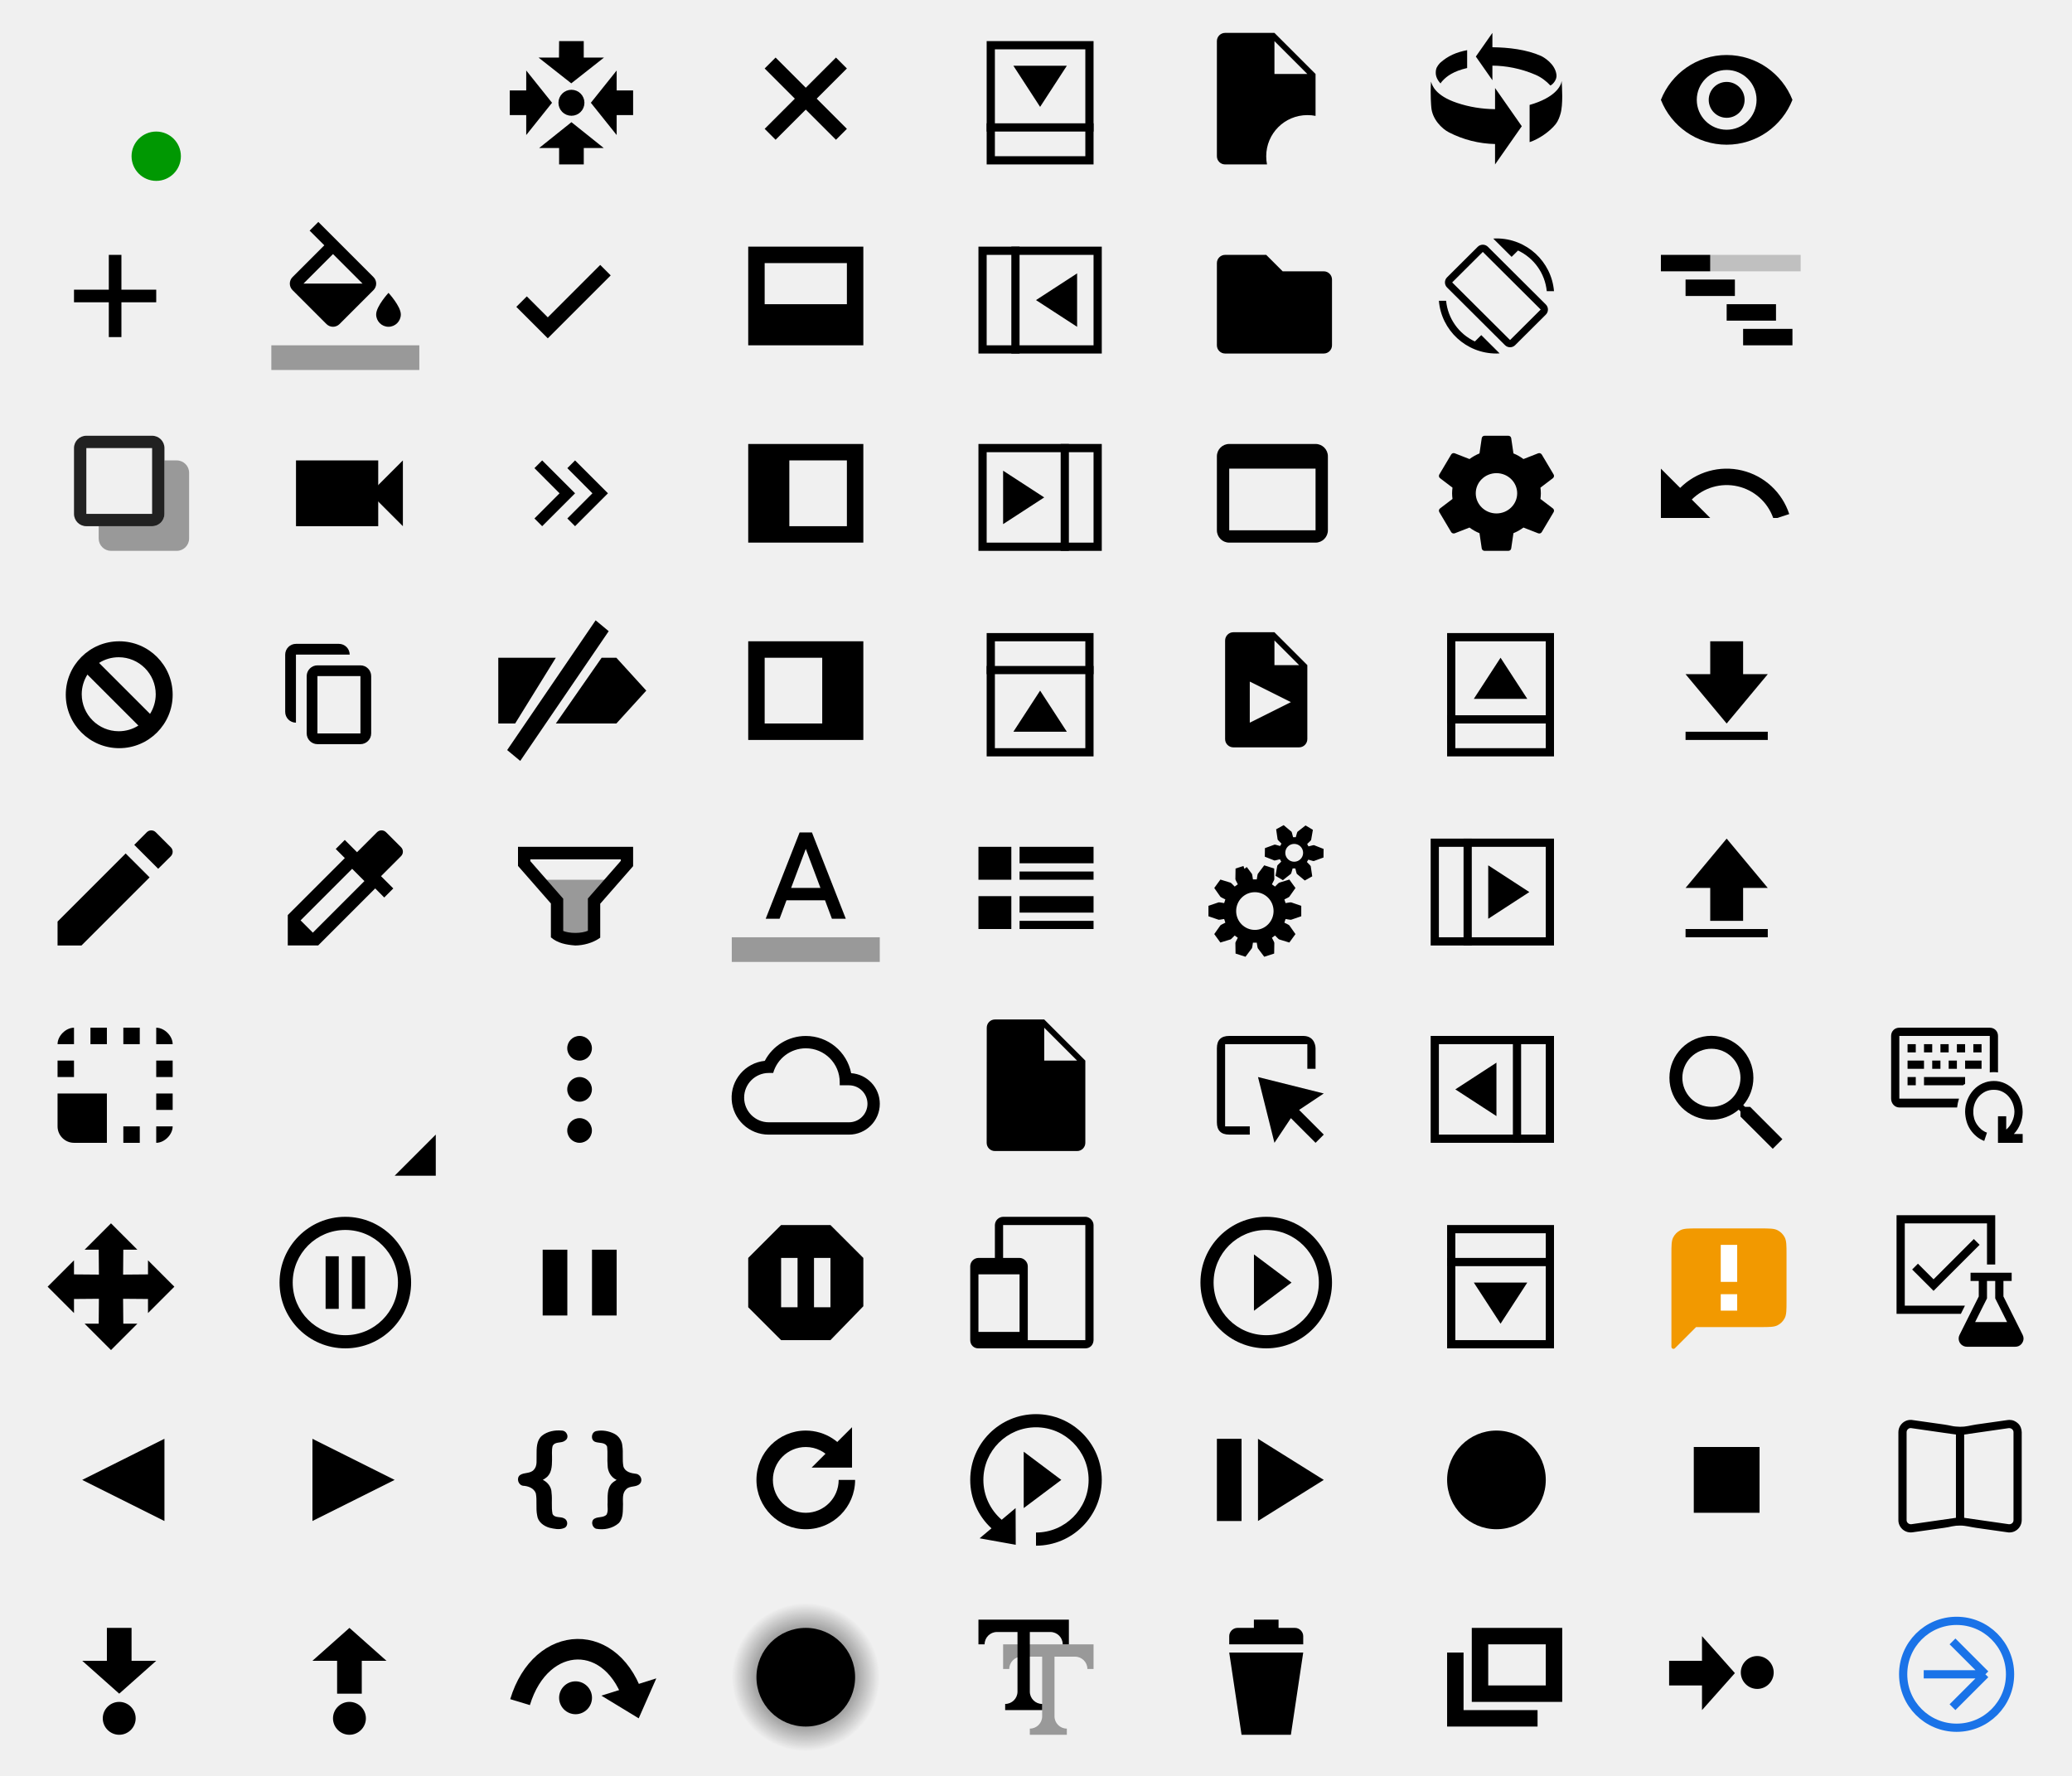
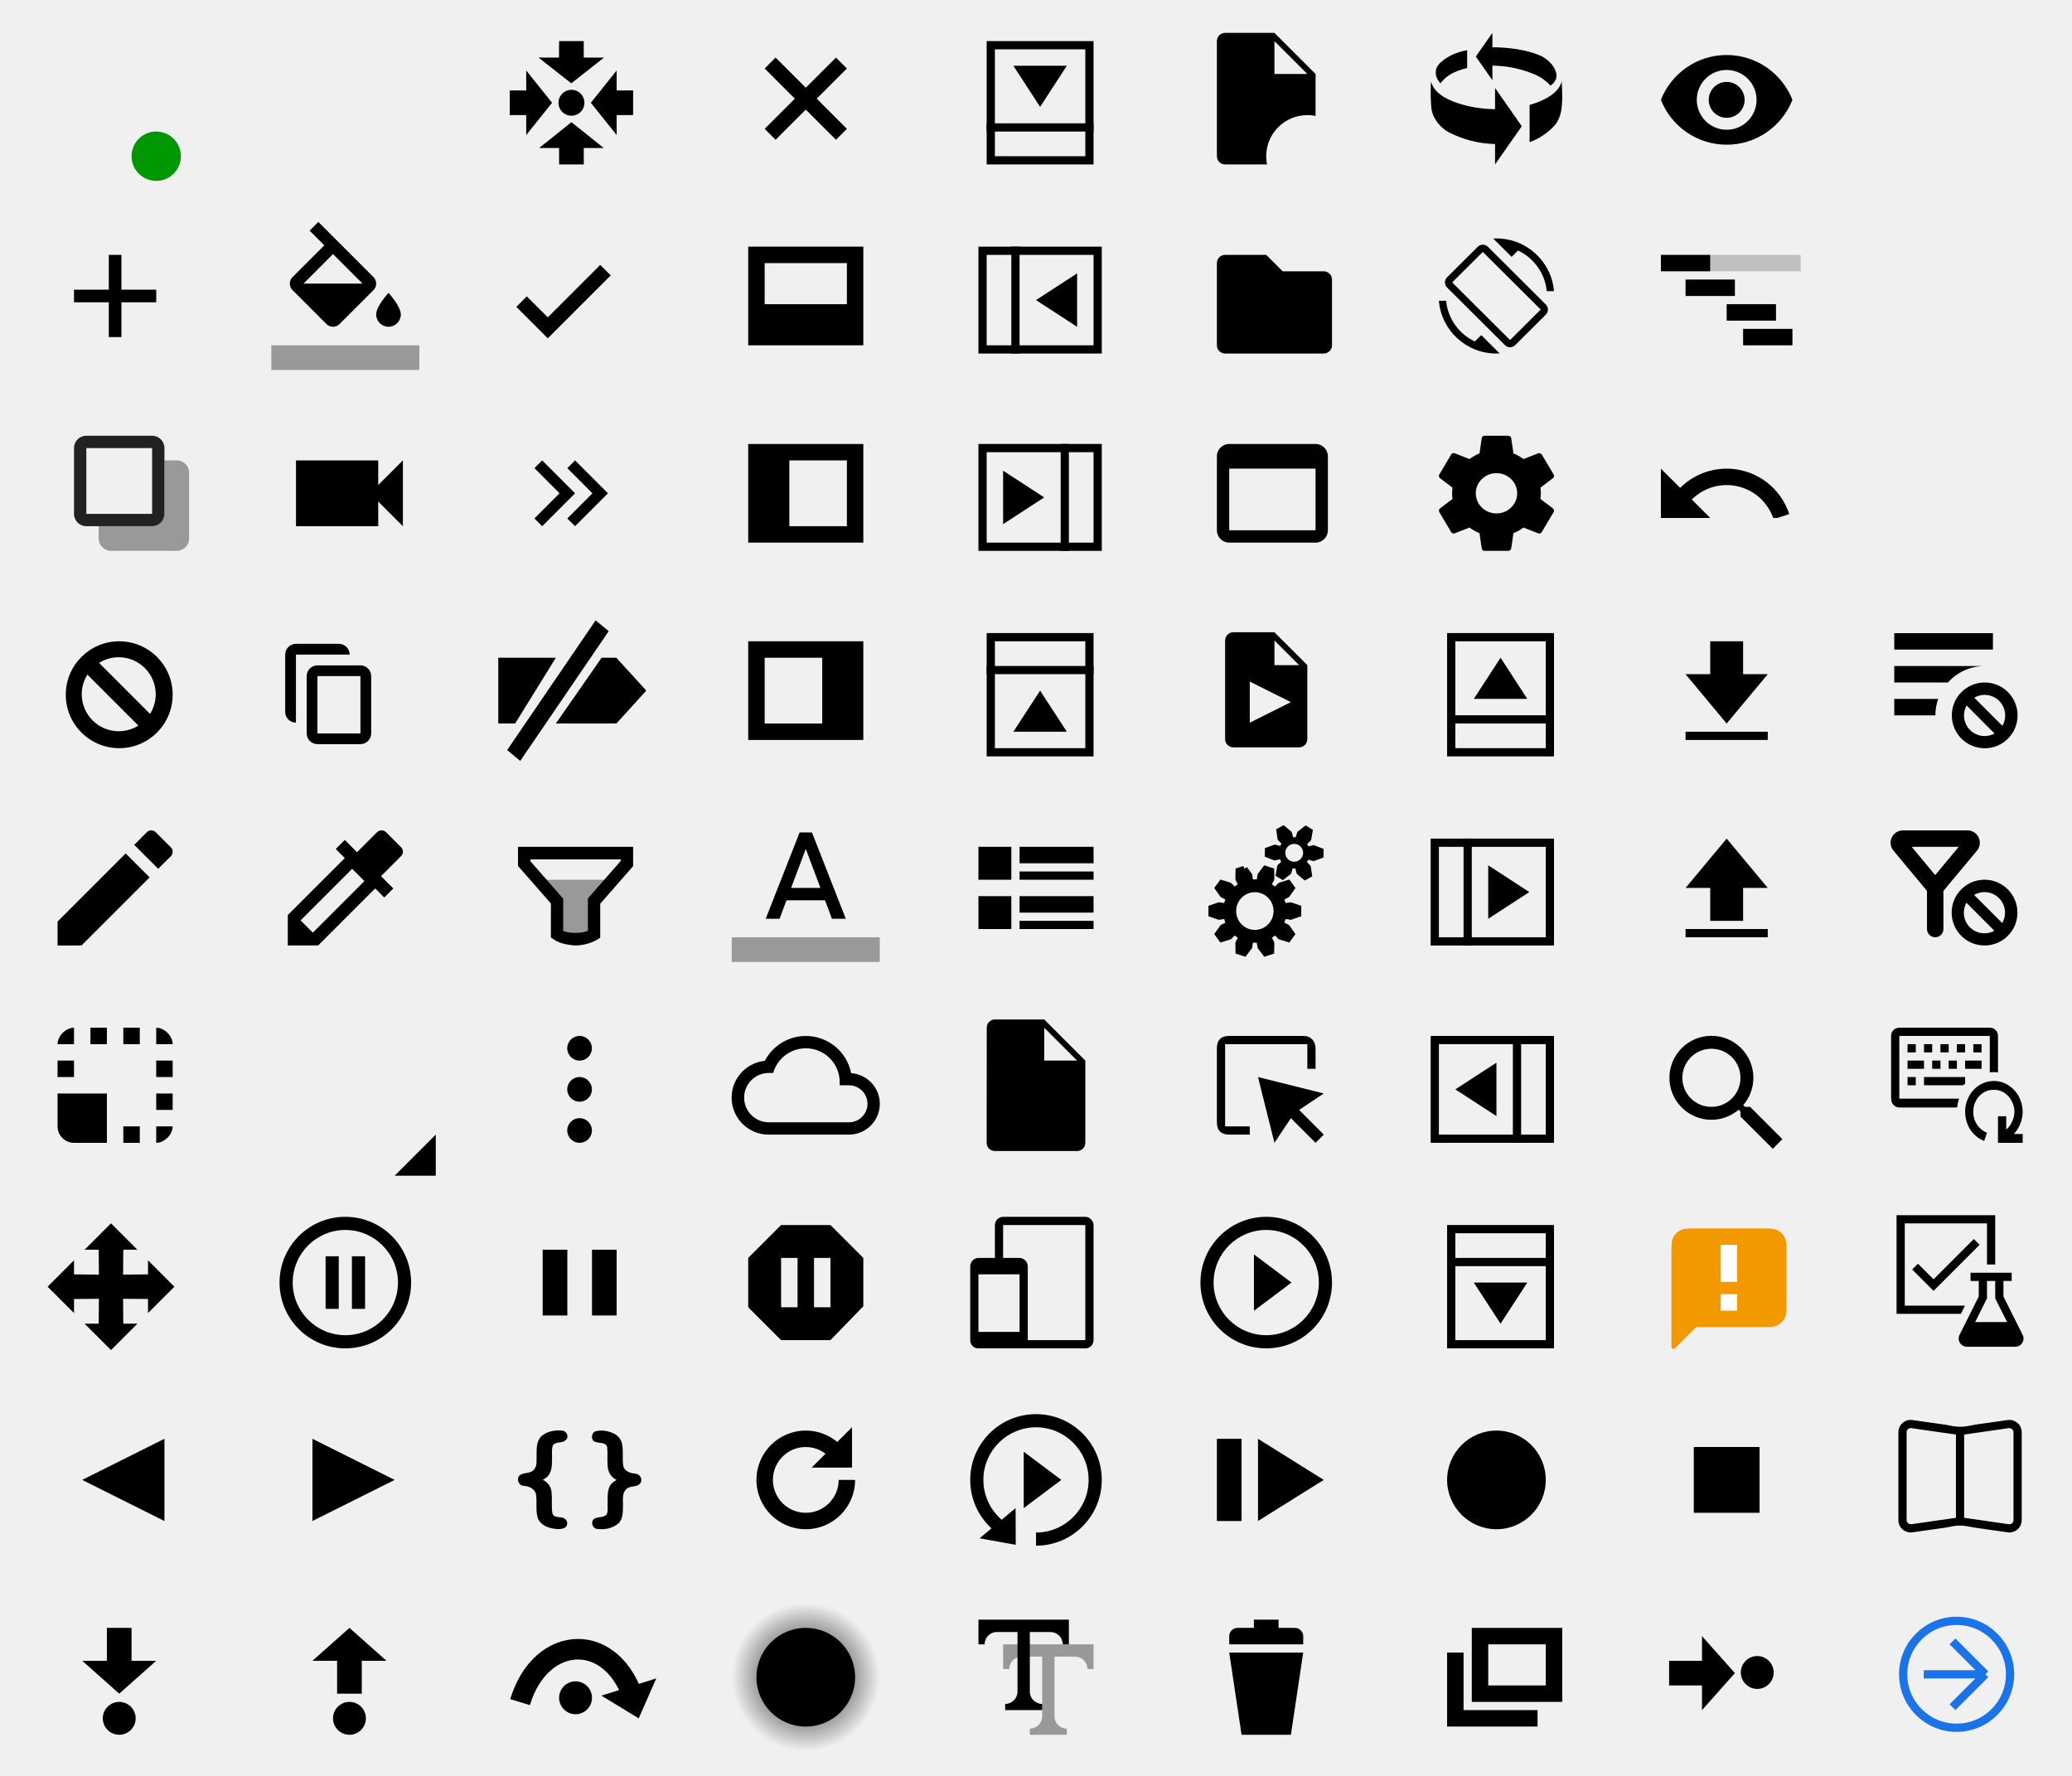
<svg xmlns="http://www.w3.org/2000/svg" xmlns:xlink="http://www.w3.org/1999/xlink" width="252" height="216">
  <defs>
    <path id="c" d="M0-48h252V0H0z" />
  </defs>
  <g transform="translate(-322 -72)">
    <circle r="3" cy="17" cx="15" transform="translate(326 74)" fill="#009802" />
    <path d="M329 77h18v18h-18z" fill="none" />
    <path d="M327.25 75.25h20v20h-20z" fill="none" />
    <path d="M325.12 73.125h20v20h-20z" fill="none" />
  </g>
  <path d="M14.767 31h-1.534v4.233H9v1.534h4.233V41h1.534v-4.233H19v-1.534h-4.233z" />
  <path d="M33 27h18v18H33z" fill="none" />
  <path d="M45.42 33.7l-6.705-6.705-1.058 1.057 1.786 1.785L35.58 33.7a1.118 1.118 0 000 1.59l4.125 4.125c.218.217.51.33.795.33.285 0 .578-.113.795-.33l4.125-4.125a1.118 1.118 0 000-1.59zm-8.512.795l3.592-3.593 3.592 3.593zm10.341 1.125s-1.5 1.627-1.5 2.625c0 .825.675 1.5 1.5 1.5s1.5-.675 1.5-1.5c0-.998-1.5-2.625-1.5-2.625z" />
  <path d="M33 42h18v3H33z" fill-opacity=".36" />
  <path d="M7 51h18v18H7z" fill="none" />
  <path d="M20 56h1.494c.832 0 1.506.672 1.506 1.506v7.987c0 .832-.672 1.507-1.506 1.507h-7.987A1.505 1.505 0 0112 65.493V64h6.494c.835 0 1.506-.675 1.506-1.507V56z" fill-opacity=".36" />
  <path d="M10.5 53c-.831 0-1.5.669-1.5 1.5v8c0 .831.669 1.5 1.5 1.5h8c.831 0 1.5-.669 1.5-1.5v-8c0-.831-.669-1.5-1.5-1.5zm0 1.5h8v8h-8z" fill="#212121" />
  <path stroke-miterlimit="4.2" d="M37 57h8v6h-8z" stroke="#000" stroke-width="2" />
  <path d="M45 60l4-4v8" />
  <g stroke="#000">
    <path d="M70.58 12.5a1.08 1.08 0 11-2.16 0 1.08 1.08 0 112.16 0z" fill-rule="evenodd" stroke-width="1" />
    <path d="M69.48 9.5l2.54-2h-1.524v-2h-2l-.016 2h-1.54zM72.5 12.5l2 2.5v-1.5h2v-2h-2V10zM69.5 15.5l-2.5 2h1.5v2h2v-2H72zM66.5 12.5l-2-2.5v1.5h-2v2h2V15z" />
  </g>
  <g fill-rule="evenodd">
    <path d="M60.308 28.525H76.54v16.232H60.308z" fill="none" />
    <path d="M64.072 36.049l-1.275 1.275 3.826 3.825 7.652-7.651L73 32.222 66.623 38.6z" />
  </g>
  <path d="M65.94 56l-.94.94L68.053 60 65 63.06l.94.94 4-4z" />
  <path d="M69.94 56l-.94.94L72.053 60 69 63.06l.94.94 4-4zM14.44 88.94c-2.48 0-4.5-2.02-4.5-4.5 0-.88.26-1.7.69-2.39l6.2 6.2c-.69.44-1.51.69-2.39.69m4.5-4.5c0 .88-.26 1.7-.69 2.39l-6.2-6.2c.69-.44 1.51-.69 2.39-.69 2.48 0 4.5 2.02 4.5 4.5M14.5 78a6.5 6.5 0 100 13 6.5 6.5 0 000-13" />
  <g fill-rule="evenodd">
    <path d="M32.071 76.568h15.688v15.688H32.07z" fill="none" />
    <path d="M42.53 79.618a1.312 1.312 0 00-1.313-1.307h-5.219c-.723 0-1.312.587-1.312 1.313v6.961c0 .725.584 1.31 1.307 1.313v-8.28zm-5.23 2.62c0-.725.59-1.312 1.313-1.312h5.218c.726 0 1.313.585 1.313 1.312V89.2c0 .725-.59 1.312-1.313 1.312h-5.218A1.312 1.312 0 0137.3 89.2zm1.307-.005h5.23v6.972h-5.23z" />
  </g>
  <path d="M103 8.33L101.67 7 98 10.67 94.33 7 93 8.33 96.67 12 93 15.67 94.33 17 98 13.33l3.67 3.67 1.33-1.33L99.33 12zM103 37H93v-5h10zm-12 5h14V30H91zM96 64h7v-8h-7zm9 2H91V54h14zM100 88h-7v-8h7zm-9 2h14V78H91zM7 112.089v2.91h2.91l8.284-8.283-2.91-2.91zm13.769-7.939a.771.771 0 000-1.1l-1.82-1.82a.771.771 0 00-1.1 0l-1.52 1.53 2.91 2.91 1.53-1.52zM48.77 103.04l-1.816-1.816a.78.78 0 00-1.1 0l-2.43 2.43-1.49-1.493-1.1 1.1 1.104 1.105L35 111.301v3.695h3.694l6.938-6.939 1.1 1.105 1.1-1.1-1.492-1.494 2.43-2.431a.768.768 0 000-1.097zm-10.721 10.4l-1.493-1.493 6.272-6.274 1.493 1.493-6.272 6.274z" />
  <path d="M66 107l2 3v4h4v-4l2-3z" opacity=".5" fill="#424242" />
  <path d="M68.5 113.23c.32.13.84.24 1.47.24.59 0 1.14-.1 1.53-.26v-3.93l4-4.57v-.19h-11v.22l4 4.57v3.93zm1.47 1.77c-1.16-.09-2.15-.29-2.97-.99v-4.12l-4-4.57V103h14v2.35l-4 4.57v4.13c-.92.67-2.1.94-3.03.95" />
  <path d="M89 99h18v18H89z" fill="none" />
  <path d="M89 114h18v3H89z" fill-opacity=".36" />
  <path d="M97.25 101.25l-4.125 10.5h1.688l.84-2.25h4.687l.84 2.25h1.688l-4.118-10.5zM96.215 108L98 103.252 99.785 108z" />
  <path d="M120.5 19.5v-14h12v14z" fill="none" stroke="#000" />
  <path d="M126.5 13l-3.25-5h6.5M120 16v-1h13v1z" />
  <path d="M119.5 30.5h14v12h-14z" fill="none" stroke="#000" />
  <path d="M126 36.5l5-3.25v6.5M123 30h1v13h-1z" />
  <path d="M133.5 54.5h-14v12h14z" fill="none" stroke="#000" />
  <path d="M127 60.5l-5-3.25v6.5M130 54h-1v13h1z" />
  <path d="M120.5 77.5v14h12v-14z" fill="none" stroke="#000" />
  <path d="M126.5 84l-3.25 5h6.5M120 81v1h13v-1zM123 107h-4v-4h4zM133 105h-9v-2h9zM133 107h-9v-1h9zM133 111h-9v-2h9zM123 113h-4v-4h4zM133 113h-9v-1h9zM21 133h-2v2h2zM21 137h-2v2c1 0 2-1 2-2zM21 129h-2v2h2zM19 125v2h2c0-1-1-2-2-2zM9 139h4v-6H7v4c0 1.1.9 2 2 2zM9 129H7v2h2zM17 125h-2v2h2zM17 137h-2v2h2zM9 125c-1 0-2 1-2 2h2zM13 125h-2v2h2zM53 143v-5l-5 5z" />
  <g fill-rule="evenodd">
    <path d="M71.989 127.5a1.5 1.5 0 11-3 0 1.5 1.5 0 113 0zM71.989 132.5a1.5 1.5 0 11-3 0 1.5 1.5 0 113 0zM71.989 137.5a1.5 1.5 0 11-3 0 1.5 1.5 0 113 0z" />
  </g>
  <path d="M88 123h18v18H88z" fill="none" />
  <path d="M103.52 130.53a5.625 5.625 0 00-5.516-4.526 5.63 5.63 0 00-4.988 3.026 4.499 4.499 0 00.487 8.974h9.75c2.07 0 3.75-1.68 3.75-3.75 0-1.98-1.54-3.585-3.483-3.724zm-.266 5.974h-9.75a3 3 0 110-6h.532a4.127 4.127 0 013.968-3 4.123 4.123 0 014.125 4.125v.375h1.125a2.252 2.252 0 012.25 2.25 2.252 2.252 0 01-2.25 2.25zM121 124c-.55 0-.99.45-.99 1l-.01 14c0 .55.44 1 1 1h10c.55 0 1-.45 1-1v-10l-5-5zm6 5v-4l4 4z" />
  <path d="M117 123h18v18h-18zM147 5h18v18h-18z" fill="none" />
  <path d="M145.25 3.25h20v20h-20z" fill="none" />
  <path d="M143.12 1.125h20v20h-20z" fill="none" />
  <path d="M149 4c-.55 0-1 .45-1 1v14c0 .55.44 1 1 1h5.094a5.022 5.022 0 01-.094-1 5 5 0 015-5c.343 0 .677.028 1 .094V9l-5-5h-6zm6 1l4 4h-4z" />
  <path d="M145 28h18v18h-18z" fill="none" />
  <path d="M156 33l-2-2h-5c-.55 0-1 .45-1 1v10c0 .55.45 1 1 1h12c.55 0 1-.45 1-1v-8c0-.55-.45-1-1-1z" />
  <path d="M160 54h-10.5a1.5 1.5 0 00-1.5 1.5v9a1.5 1.5 0 001.5 1.5H160c.825 0 1.5-.675 1.5-1.5v-9A1.5 1.5 0 00160 54zm0 10.5h-10.5V57H160z" fill="#010101" />
  <path d="M144.97 51.07h18v18h-18z" fill="none" />
  <path d="M155 76.9h-5.005c-.54 0-.995.45-.995 1.007v11.986a1 1 0 00.995 1.007h8.01c.54 0 .995-.451.995-1.007V80.9l-4-4zm3 4h-3v-3zm-6 2l5 2.5-5 2.5z" />
  <g stroke="#000">
    <path d="M151.343 105.675l-.712.23-.015.975.024.065.37.724-.882.641-.575-.577-.053-.041-.932-.287-.44.605.56.797.057.039.727.367-.338 1.039-.805-.129-.067-.003-.923.315v.75l.923.316.067-.003.805-.13.338 1.038-.727.369-.056.037-.562.798.44.605.933-.287.053-.043.575-.576.883.64-.372.727-.023.062.015.976.712.23.586-.778.018-.066.125-.805h1.092l.126.805.018.066.585.778.713-.23.014-.976-.022-.062-.372-.727.883-.64.575.576.052.043.933.287.44-.605-.562-.798-.055-.037-.726-.369.336-1.038.805.13.067.003.923-.317v-.749l-.923-.315-.067.003-.805.129-.336-1.039.726-.367.055-.039.562-.797-.44-.605-.933.288-.052.041-.575.577-.883-.641.372-.725.022-.064-.014-.975-.713-.23-.585.78-.018.064-.126.805h-1.092l-.125-.806-.02-.067-.584-.777m1.275 2.477a2.64 2.657 0 012.64 2.657 2.64 2.657 0 01-2.64 2.659 2.64 2.657 0 01-2.639-2.659 2.64 2.657 0 012.639-2.657z" stroke-width=".729" />
    <path d="M156.08 100.757l-.516.287.136.935.023.029.542.554-.428.722-.746-.214-.037-.005-.887.323-.009.589.879.35.037-.005.751-.193.411.73-.56.541-.023.028-.16.931.503.302.74-.585.015-.035.214-.747.833.012.19.752.012.035.725.607.514-.288-.138-.933-.022-.03-.54-.558.427-.717.747.212.037.007.89-.325.007-.59-.88-.348-.037.004-.752.193-.408-.731.56-.54.022-.028.162-.932-.507-.302-.742.586-.014.036-.209.745-.833-.01-.193-.753-.012-.035zm1.322 1.558a1.413 1.413 0 011.413 1.413 1.413 1.413 0 01-1.413 1.412 1.413 1.413 0 01-1.412-1.412 1.413 1.413 0 011.412-1.413z" stroke-width=".655" />
  </g>
  <g fill="none">
    <path d="M146 124h16v16h-16z" opacity=".5" />
    <path d="M152 138h-2.5c-1 0-1.5-.5-1.5-1.5v-9c0-1 .5-1.5 1.5-1.5h9c1.5 0 1.5 1.468 1.5 1.5v2.5h-1v-3h-10v10h3zm9-5l-3 2 3 3-1 1-3-3-2 3-2-8z" fill="#000" />
  </g>
  <path d="M12.5 151.5h-1l2-2 2 2h-1s-.035 4.638-.035 4.034l4.035-.034v-1l2 2-2 2v-1l-4.035-.034.035 4.035h1l-2 2-2-2h1l.034-4.035-4.034.034v1l-2-2 2-2v1l4.034.034z" stroke="#000" />
  <path d="M39.6 159.2h1.6v-6.4h-1.6zM42 148c-4.42 0-8 3.58-8 8s3.58 8 8 8 8-3.58 8-8-3.58-8-8-8zm0 14.4a6.408 6.408 0 01-6.4-6.4c0-3.528 2.872-6.4 6.4-6.4 3.528 0 6.4 2.872 6.4 6.4 0 3.528-2.872 6.4-6.4 6.4zm.8-3.2h1.6v-6.4h-1.6zM69 160h-3v-8h3zM75 160h-3v-8h3zM101 159h-2v-6h2zm-4 0h-2v-6h2zm4-10h-6l-4 4v6l4 4h6l4-4.12V153z" />
  <g font-weight="400" font-family="Sans">
    <path style="line-height:normal;text-indent:0;text-transform:none" overflow="visible" d="M121 149v5l3.343.531-.015 8.047L123 163c.006.593.44 1.011 1 1h8c.579.002.982-.427 1-1v-14c-.01-.535-.482-.997-1-1h-10a1.026 1.026 0 00-1 1zm1 0h10v14h-8l.718-.422.094-8.422L122 154v-1z" />
    <path style="line-height:normal;text-indent:0;text-transform:none" overflow="visible" d="M118 154v9c.006.593.44 1.011 1 1h5c.579.002.982-.427 1-1v-9c-.01-.535-.482-.997-1-1h-5a1.026 1.026 0 00-1 1zm1 1h5v7h-5z" />
  </g>
  <path d="M146 156c0 4.42 3.58 8 8 8s8-3.58 8-8-3.58-8-8-8-8 3.58-8 8zm8 6.4a6.408 6.408 0 01-6.4-6.4c0-3.528 2.872-6.4 6.4-6.4 3.528 0 6.4 2.872 6.4 6.4 0 3.528-2.872 6.4-6.4 6.4zm-1.493-2.971l4.571-3.429-4.571-3.429v6.857zM10 180l10-5v10M48 180l-10-5v10M66.01 179.99c.61.28 1.07.9 1.07 1.58.11.85-.05 1.72.12 2.57.27.54 1 .28 1.43.55.49.24.48 1.01-.06 1.18-.56.22-1.18.08-1.74-.05-.71-.2-1.41-.72-1.5-1.5-.18-.89.01-1.8-.16-2.68-.22-.64-.94-.9-1.57-.93-.58-.1-.83-.94-.35-1.3.51-.35 1.26-.14 1.69-.66.44-.48.29-1.18.32-1.78 0-.81-.02-1.77.65-2.34.66-.54 1.58-.71 2.41-.63.63 0 .98.87.4 1.22-.44.37-1.2.06-1.51.65-.14.56-.05 1.15-.07 1.73-.01.75-.05 1.64-.72 2.13-.12.1-.26.19-.4.26M74.98 179.99c-.67-.3-1.08-1.02-1.08-1.75-.07-.76.03-1.52-.06-2.28-.24-.58-.98-.4-1.46-.59-.59-.24-.48-1.18.14-1.31.73-.15 1.52-.01 2.18.32.56.28.95.86.99 1.48.13.83-.03 1.68.13 2.5.2.68.94.83 1.54.9.56.07.86.8.46 1.21-.44.46-1.2.2-1.65.66-.51.46-.4 1.21-.4 1.83-.03.78.06 1.69-.52 2.3-.74.65-1.8.86-2.75.68-.52-.16-.69-1.01-.15-1.25.44-.23 1.02-.08 1.41-.45.26-.45.09-.98.14-1.47.01-.76-.07-1.63.43-2.26.18-.21.42-.37.66-.51" />
  <path d="M82 168h24v24H82z" fill="none" />
  <path d="M98 174c-3.31 0-6 2.69-6 6s2.69 6 6 6 6-2.69 6-6h-2a4 4 0 11-4-4c1.276 0 2.393.601 3.125 1.531h2.344A6.004 6.004 0 0098 174z" />
  <path d="M103.091 174.88v3.092h-3.092z" stroke="#000" stroke-width="1.068" />
  <path d="M120.586 185.891a7.978 7.978 0 01-2.586-5.89c0-4.42 3.58-8 8-8s8 3.58 8 8-3.58 8-8 8v-1.6c3.528 0 6.4-2.873 6.4-6.4 0-3.529-2.872-6.4-6.4-6.4a6.408 6.408 0 00-6.4 6.4c0 1.935.865 3.673 2.228 4.848l1.692-1.42.015 4.463-4.392-.79 1.443-1.21zm3.92-2.462l4.572-3.429-4.571-3.429v6.858zM161 180l-8-5v10M151 185h-3v-10h3zM175.2 10.15c.055-.113.153-.22.231-.306.546-.608 1.39-1.198 3.006-1.57V6.101c-1.294.252-2.315.669-3.304 1.56-.333.383-.506.624-.514 1.166-.007.443.177.886.581 1.322zm6.63 3.13c-1.616-.025-3.108-.257-4.622-.765-2.694-.903-3.029-2.17-3.17-2.593-.096 1.69.028 2.957.034 3.065.092 1.5 1.292 2.674 2.158 3.115a12.806 12.806 0 005.6 1.415v2.484l3.252-4.648-3.251-4.649zm-.322-5.297c1.616.01 3.453.339 5.245 1.113.735.318 1.328.79 1.808 1.305.332-.152.807-.73.741-1.292-.161-1.388-1.626-2.191-1.88-2.305-1.77-.79-3.975-1.035-5.914-1.058V4l-2.014 2.879 2.014 2.878V7.983zm8.423 1.866c-.082.648-.827 2.035-3.898 2.914v4.525c1.132-.368 2.465-1.296 3.18-2.2.29-.367.468-.874.576-1.241.333-1.123.187-3.314.142-3.998zM184.624 30.47a6.127 6.127 0 013.497 4.947H189C188.7 31.823 185.684 29 182 29l-.387.018 2.232 2.222.779-.77zm-3.661-.45a.876.876 0 00-1.242 0l-3.725 3.71a.867.867 0 000 1.238l7.04 7.011a.876.876 0 001.242 0l3.726-3.71a.867.867 0 000-1.236zm2.694 11.34l-7.04-7.01 3.725-3.71 7.041 7.01zm-4.282.17a6.119 6.119 0 01-3.497-4.947H175c.298 3.594 3.315 6.417 7 6.417l.386-.018-2.231-2.222-.78.77z" />
  <path d="M171.96 50.013h20v20h-20z" fill="none" />
  <path d="M175 53h18v18h-18z" fill="none" />
  <path d="M173.25 51.25h20v20h-20z" fill="none" />
  <path d="M171.12 49.125h20v20h-20z" fill="none" />
  <path d="M166 48h24v24h-24z" fill="none" />
  <path d="M187.35 60.686c.029-.224.05-.448.05-.686 0-.238-.021-.462-.05-.686l1.518-1.155a.347.347 0 00.087-.448l-1.44-2.422a.367.367 0 00-.439-.154l-1.791.7a5.295 5.295 0 00-1.217-.686l-.273-1.855a.348.348 0 00-.353-.294h-2.878a.348.348 0 00-.353.294l-.273 1.855a5.568 5.568 0 00-1.216.686l-1.792-.7a.356.356 0 00-.44.154l-1.439 2.422a.339.339 0 00.087.448l1.518 1.155c-.029.224-.05.455-.05.686 0 .231.021.462.05.686l-1.518 1.155a.347.347 0 00-.087.448l1.44 2.422c.086.154.28.21.439.154l1.792-.7c.374.28.777.511 1.216.686l.273 1.855a.348.348 0 00.353.294h2.878c.18 0 .331-.126.353-.294l.273-1.855a5.568 5.568 0 001.217-.686l1.792.7c.165.063.352 0 .438-.154l1.44-2.422a.347.347 0 00-.087-.448l-1.518-1.155zm-5.347 1.764c-1.389 0-2.519-1.099-2.519-2.45 0-1.351 1.13-2.45 2.52-2.45 1.388 0 2.518 1.099 2.518 2.45 0 1.351-1.13 2.45-2.519 2.45z" />
  <path d="M176.5 91.5v-14h12v14z" fill="none" stroke="#000" />
  <path d="M182.5 80l-3.25 5h6.5M176 88v-1h13v1z" />
-   <g>
-     <path d="M174.5 102.5h14v12h-14z" fill="none" stroke="#000" />
-     <path d="M186 108.5l-5-3.25v6.5M178 102h1v13h-1z" />
-   </g>
+   <path d="M174.5 102.5h14v12h-14z" fill="none" stroke="#000" />
+   <path d="M186 108.5l-5-3.25v6.5M178 102h1v13h-1z" />
  <g>
    <path d="M188.5 126.5h-14v12h14z" fill="none" stroke="#000" />
    <path d="M177 132.5l5-3.25v6.5M185 126h-1v13h1z" />
  </g>
  <g>
    <path d="M176.5 149.5v14h12v-14z" fill="none" stroke="#000" />
    <path d="M182.5 161l-3.25-5h6.5M176 153v1h13v-1z" />
  </g>
  <g>
    <path d="M176 180c0 3.31 2.69 6 6 6s6-2.69 6-6-2.69-6-6-6-6 2.69-6 6" />
  </g>
  <g>
    <path d="M12.5 209c0 1.1.9 2 2 2s2-.9 2-2-.9-2-2-2-2 .9-2 2M13 198v4h-3l4.5 4 4.5-4h-3v-4z" />
  </g>
  <g>
    <path d="M40.5 209c0 1.1.9 2 2 2s2-.9 2-2-.9-2-2-2-2 .9-2 2M42.5 198l-4.5 4h3v4h3v-4h3z" />
  </g>
  <g>
    <path d="M68 206.5c0 1.1.9 2 2 2s2-.9 2-2-.9-2-2-2-2 .9-2 2" />
    <path d="M63.25 207.03c2.55-8.43 11.4-8.73 13.94 0" fill="none" stroke="#000" stroke-width="2.5" />
    <path d="M77.68 209l-4.54-2.76 6.68-2.1" />
  </g>
  <g transform="translate(82 192)">
    <path d="M295 36a9 9 0 1018.001-.001A9 9 0 00295 36" transform="translate(-288 -24)" fill="url(#a)" />
    <path d="M10 12c0 3.31 2.69 6 6 6s6-2.69 6-6-2.69-6-6-6-6 2.69-6 6" />
    <defs>
      <radialGradient gradientUnits="userSpaceOnUse" gradientTransform="matrix(18 0 0 -18 680 341)" r="1" cy="0" cx="0" id="b">
        <stop offset="0" />
        <stop offset="1" stop-opacity="0" />
      </radialGradient>
      <radialGradient xlink:href="#b" gradientUnits="userSpaceOnUse" gradientTransform="matrix(9 0 0 9 304 36)" r="1" cy="0" cx="0" id="a" />
    </defs>
  </g>
  <g>
    <path d="M117 195h18v18h-18z" fill="none" />
    <path d="M132.25 203h.75v-3h-11v3h.75a1.5 1.5 0 011.5-1.5h2.5v7.25a1.5 1.5 0 01-1.5 1.5v.75h4.5v-.75a1.5 1.5 0 01-1.5-1.5v-7.25h2.5a1.5 1.5 0 011.5 1.5z" fill-opacity=".36" />
    <path d="M129.25 200h.75v-3h-11v3h.75a1.5 1.5 0 011.5-1.5h2.5v7.25a1.5 1.5 0 01-1.5 1.5v.75h4.5v-.75a1.5 1.5 0 01-1.5-1.5v-7.25h2.5a1.5 1.5 0 011.5 1.5z" />
  </g>
  <g>
    <path d="M149.5 201h9l-1.5 10h-6M157.5 198h-2v-1h-3v1h-2c-.55 0-1 .48-1 1v1h9v-1c0-.52-.45-1-1-1" />
  </g>
  <g>
    <path d="M178 201h-2v9h11v-2h-9z" />
    <path d="M181 200h7v5h-7zm-2-2v9h11v-9z" />
  </g>
  <g>
    <path d="M210 6.69c-3.636 0-6.742 2.263-8 5.455 1.258 3.193 4.364 5.455 8 5.455s6.742-2.262 8-5.455c-1.258-3.192-4.364-5.454-8-5.454zm0 9.092a3.638 3.638 0 01-3.636-3.637A3.638 3.638 0 01210 8.51a3.638 3.638 0 013.636 3.636A3.638 3.638 0 01210 15.782zm0-5.818a2.179 2.179 0 00-2.182 2.181c0 1.208.975 2.182 2.182 2.182a2.179 2.179 0 002.182-2.182A2.179 2.179 0 00210 9.964z" />
  </g>
  <g>
    <path d="M219 33h-11v-2h11z" opacity=".2" />
    <path d="M208 33h-6v-2h6zM211 36h-6v-2h6zM216 39h-6v-2h6zM218 42h-6v-2h6z" />
  </g>
  <text y="231.559" x="12.356" style="line-height:0%" font-weight="400" font-family="sans-serif" letter-spacing="0" word-spacing="0" fill="#b3b3b3">
    <tspan style="line-height:1.25" y="231.559" x="12.356" font-size="12">a</tspan>
  </text>
  <text y="231.559" x="40.356" style="line-height:0%" font-weight="400" font-family="sans-serif" letter-spacing="0" word-spacing="0" fill="#b3b3b3">
    <tspan style="line-height:1.25" y="231.559" x="40.356" font-size="12">b</tspan>
  </text>
  <text y="231.559" x="68.356" style="line-height:0%" font-weight="400" font-family="sans-serif" letter-spacing="0" word-spacing="0" fill="#b3b3b3">
    <tspan style="line-height:1.25" y="231.559" x="68.356" font-size="12">c</tspan>
  </text>
  <text y="231.559" x="96.356" style="line-height:0%" font-weight="400" font-family="sans-serif" letter-spacing="0" word-spacing="0" fill="#b3b3b3">
    <tspan style="line-height:1.25" y="231.559" x="96.356" font-size="12">d</tspan>
  </text>
  <text y="231.559" x="124.356" style="line-height:0%" font-weight="400" font-family="sans-serif" letter-spacing="0" word-spacing="0" fill="#b3b3b3">
    <tspan style="line-height:1.25" y="231.559" x="124.356" font-size="12">e</tspan>
  </text>
  <text y="231.559" x="152.356" style="line-height:0%" font-weight="400" font-family="sans-serif" letter-spacing="0" word-spacing="0" fill="#b3b3b3">
    <tspan style="line-height:1.25" y="231.559" x="152.356" font-size="12">f</tspan>
  </text>
  <text y="231.559" x="180.356" style="line-height:0%" font-weight="400" font-family="sans-serif" letter-spacing="0" word-spacing="0" fill="#b3b3b3">
    <tspan style="line-height:1.25" y="231.559" x="180.356" font-size="12">g</tspan>
  </text>
  <text y="231.559" x="208.356" style="line-height:0%" font-weight="400" font-family="sans-serif" letter-spacing="0" word-spacing="0" fill="#b3b3b3">
    <tspan style="line-height:1.25" y="231.559" x="208.356" font-size="12">h</tspan>
  </text>
  <text y="207.559" x="-15.644" style="line-height:0%" font-weight="400" font-family="sans-serif" letter-spacing="0" word-spacing="0" fill="#b3b3b3">
    <tspan style="line-height:1.25" y="207.559" x="-15.644" font-size="12">1</tspan>
  </text>
  <text y="183.559" x="-15.644" style="line-height:0%" font-weight="400" font-family="sans-serif" letter-spacing="0" word-spacing="0" fill="#b3b3b3">
    <tspan style="line-height:1.25" y="183.559" x="-15.644" font-size="12">2</tspan>
  </text>
  <text y="159.559" x="-15.644" style="line-height:0%" font-weight="400" font-family="sans-serif" letter-spacing="0" word-spacing="0" fill="#b3b3b3">
    <tspan style="line-height:1.25" y="159.559" x="-15.644" font-size="12">3</tspan>
  </text>
  <text y="135.559" x="-15.644" style="line-height:0%" font-weight="400" font-family="sans-serif" letter-spacing="0" word-spacing="0" fill="#b3b3b3">
    <tspan style="line-height:1.25" y="135.559" x="-15.644" font-size="12">4</tspan>
  </text>
  <text y="111.559" x="-15.644" style="line-height:0%" font-weight="400" font-family="sans-serif" letter-spacing="0" word-spacing="0" fill="#b3b3b3">
    <tspan style="line-height:1.25" y="111.559" x="-15.644" font-size="12">5</tspan>
  </text>
  <text y="87.559" x="-15.644" style="line-height:0%" font-weight="400" font-family="sans-serif" letter-spacing="0" word-spacing="0" fill="#b3b3b3">
    <tspan style="line-height:1.25" y="87.559" x="-15.644" font-size="12">6</tspan>
  </text>
  <text y="63.559" x="-15.644" style="line-height:0%" font-weight="400" font-family="sans-serif" letter-spacing="0" word-spacing="0" fill="#b3b3b3">
    <tspan style="line-height:1.25" y="63.559" x="-15.644" font-size="12">7</tspan>
  </text>
  <text y="39.559" x="-15.644" style="line-height:0%" font-weight="400" font-family="sans-serif" letter-spacing="0" word-spacing="0" fill="#b3b3b3">
    <tspan style="line-height:1.25" y="39.559" x="-15.644" font-size="12">8</tspan>
  </text>
  <text y="15.559" x="-15.644" style="line-height:0%" font-weight="400" font-family="sans-serif" letter-spacing="0" word-spacing="0" fill="#b3b3b3">
    <tspan style="line-height:1.25" y="15.559" x="-15.644" font-size="12">9</tspan>
  </text>
  <g fill="none">
    <path fill="none" d="M200 50h20v20h-20z" />
    <path d="M204.343 59.343a8.004 8.004 0 0113.267 3.184l-1.455.473h-.496a6.002 6.002 0 00-9.902-2.243L208 63h-6v-6z" fill="#000" />
  </g>
  <path d="M215 82h-3v-4h-4v4h-3l5 6zm-10 7v1h10v-1z" />
  <path d="M196 72h24v24h-24z" fill="none" />
  <path d="M210 102l-5 6h3v4h4v-4h3zm-5 11v1h10v-1zM206 176h8v8h-8z" />
  <g>
    <path d="M212.857 134.628h-.62l-.22-.212a5.083 5.083 0 001.233-3.322 5.106 5.106 0 10-5.106 5.105 5.083 5.083 0 003.323-1.233l.212.22v.62l3.927 3.92 1.17-1.17zm-4.713 0a3.53 3.53 0 01-3.534-3.534 3.53 3.53 0 013.534-3.535 3.53 3.53 0 013.535 3.535 3.53 3.53 0 01-3.535 3.534z" />
    <path d="M200.682 123.632h18.852v18.851h-18.852z" fill="none" />
  </g>
  <path d="M211.72 203.423c0 1.1.9 2 2 2s2-.9 2-2-.9-2-2-2-2 .9-2 2" />
  <g>
    <path d="M211 203.5l-4-4.5v3h-4v3h4v3z" />
  </g>
  <g fill="none">
    <path d="M203.498 150.505c-.218.428-.218.988-.218 2.108v5.6a104.578 104.578 0 000 .45v5.146c0 .223.269.335.426.177l2.574-2.573h7.8c1.12 0 1.68 0 2.108-.218a2 2 0 00.874-.874c.218-.428.218-.988.218-2.108v-5.6c0-1.12 0-1.68-.218-2.108a2 2 0 00-.874-.874c-.428-.218-.988-.218-2.108-.218h-7.6c-1.12 0-1.68 0-2.108.218a2 2 0 00-.874.874z" clip-rule="evenodd" fill="#f29900" fill-rule="evenodd" />
    <path d="M211.28 151.413h-2v4.5h2zm0 6h-2v2h2z" clip-rule="evenodd" fill="#fff" fill-rule="evenodd" />
    <path d="M9 5v-.5h-.5V5zm2 0h.5v-.5H11zM9 9.5h-.5v.5H9zm2 0v.5h.5v-.5zM9 11v-.5h-.5v.5zm2 0h.5v-.5H11zm-2 2h-.5v.5H9zm2 0v.5h.5V13zM9 5.5h2v-1H9zm.5 4V5h-1v4.5zM11 9H9v1h2zm-.5-4v4.5h1V5zM9 11.5h2v-1H9zm.5 1.5v-2h-1v2zm1.5-.5H9v1h2zm-.5-1.5v2h1v-2z" mask="url(#path-4-outside-2)" transform="translate(200.28 146.413)" />
  </g>
  <g transform="translate(229.966 195.644)" fill="none" stroke="#1a73e8">
    <circle cx="8" cy="8" r="6.5" />
    <path d="M4 8h7.5m0 0l-4-4m4 4l-4 4" />
  </g>
  <text y="231.559" x="234.898" style="line-height:0%" font-weight="400" font-family="sans-serif" letter-spacing="0" word-spacing="0" fill="#b3b3b3">
    <tspan style="line-height:1.25" y="231.559" x="234.898" font-size="12">i</tspan>
  </text>
  <text y="15.559" x="-15.644" style="line-height:0%" font-weight="400" font-family="sans-serif" letter-spacing="0" word-spacing="0" fill="#b3b3b3">
    <tspan style="line-height:1.25" y="15.559" x="-15.644" font-size="12">9</tspan>
  </text>
  <path d="M245.885 174.203v10.688a1.504 1.504 0 01-.914 1.383 1.472 1.472 0 01-.586.117h-.102a.46.46 0 01-.11-.016l-3.86-.547a7.801 7.801 0 01-.506-.086 13.884 13.884 0 00-.906-.156 3.795 3.795 0 00-.516-.031 4.56 4.56 0 00-.97.093 64.34 64.34 0 01-.444.094 7.52 7.52 0 01-.516.086l-3.86.547a.722.722 0 01-.1.008.88.88 0 00-.11.008 1.505 1.505 0 01-1.383-.914 1.472 1.472 0 01-.117-.586v-10.688a1.505 1.505 0 01.906-1.383 1.44 1.44 0 01.586-.117h.11a.44.44 0 01.109.016l3.86.547c.187.026.356.054.507.086l.453.093c.15.032.302.053.453.063l.516.03a4.56 4.56 0 00.969-.092c.146-.032.294-.06.445-.087a32.6 32.6 0 00.516-.093l3.86-.547a.72.72 0 01.1-.008c.032 0 .07-.003.118-.008.208 0 .4.04.578.117.177.079.336.185.476.32.14.136.248.295.32.477.074.183.113.378.118.586zm-8 10.406v-10.124l-5.43-.782h-.03a.128.128 0 01-.04-.008.48.48 0 00-.352.149.49.49 0 00-.148.36v10.687c0 .14.05.258.148.35a.534.534 0 00.36.15h.062l5.43-.781zm7 .282v-10.688c0-.14-.05-.258-.148-.351a.534.534 0 00-.36-.15h-.062l-5.43.782v10.126l5.43.78h.062c.14 0 .26-.046.36-.14a.473.473 0 00.148-.36zM238.482 159.804h-7.82v-12h12v6h-1v-5h-10v10h7.32zm7.516 2.555c.073.146.11.294.11.445a.95.95 0 01-.08.383 1.11 1.11 0 01-.21.32.922.922 0 01-.32.22 1.005 1.005 0 01-.39.077h-5.892a.95.95 0 01-.383-.078 1.103 1.103 0 01-.32-.21.922.922 0 01-.22-.32.986.986 0 01.03-.837l2.338-4.672v-1.883h-1v-1h5v1h-1v1.883zm-1.89-1.555l-1.446-2.883v-2.117h-1v2.117l-1.445 2.883h3.89zm-8.946-5.203l4.898-4.899.704.704-5.602 5.601-2.602-2.6.704-.705z" />
  <path d="M242 125h-11c-.552 0-1 .407-1 1v7.628c0 .593.448 1.074 1 1.074h7.027c.039-.372.117-.732.23-1.074H231V126h11v4.434c.332-.04.668-.04 1 0V126c0-.593-.448-1-1-1zm-3.242 7c.076-.121.156-.063.242-.177V131h-5v1zm.242-5h-1v1h1zm-1 2h-1v1h1zm2-2h1v1h-1zm1 3v-1h-2v1zm-5-3h1v1h-1zm0 2h-1v1h1zm-4 2h1v1h-1zm0-4h1v1h-1zm3 0h-1v1h1zm-3 2h2v1h-2zm7.274 4.773c-.184.462-.277.96-.274 1.462.01.398.068.781.172 1.152.104.37.26.71.47 1.016.208.309.453.58.735.816.281.235.597.419.946.554l.336-1.009a2.246 2.246 0 01-.688-.394c-.2-.17-.375-.367-.524-.589a2.645 2.645 0 01-.344-.73 2.786 2.786 0 01-.103-.811c-.012-.365.05-.728.181-1.064a2.61 2.61 0 011.33-1.43c.314-.135.65-.2.989-.192.344 0 .65.053.958.194.308.14.574.333.798.58.224.247.401.532.532.856.13.326.212.686.212 1.056-.01.414-.107.82-.283 1.189-.163.377-.41.706-.717.96v-1.615h-1.003V139H246v-1.075h-1.072c.34-.36.6-.77.783-1.236.182-.465.289-.94.289-1.45a4.001 4.001 0 00-.29-1.475 3.605 3.605 0 00-1.86-1.99 3.14 3.14 0 00-1.35-.295c-.48 0-.945.098-1.373.294a3.423 3.423 0 00-1.11.806c-.313.343-.56.74-.743 1.194z" clip-rule="evenodd" fill-rule="evenodd" />
  <g>
    <path d="M78.602 84l-3.64-4h-1.79l-5.57 8h7.36zM60.602 80v8h2.05l4.95-8zM63.272 92.55l-1.59-1.32 10.76-15.78 1.59 1.32z" />
    <path d="M53.602 72h24v24h-24z" fill="none" />
    <path d="M53.602 72h24v24h-24zm0 0h24v24h-24zm0 0h24v24h-24zm0 0h24v24h-24z" fill="none" />
    <path d="M53.602 72h24v24h-24z" fill="none" />
    <path d="M53.602 72h24v24h-24z" fill="none" />
    <path d="M53.602 72h24v24h-24z" fill="none" />
  </g>
  <text style="line-height:1.25;white-space:pre;shape-inside:url(#c)" font-weight="400" font-size="10.667" font-family="sans-serif">
    <tspan x="0" y="-38.268">
      <tspan>Sprites are deprecated, do not modify this file. </tspan>
    </tspan>
    <tspan x="0" y="-24.935">
      <tspan>See readme in front_end/Images for the new </tspan>
    </tspan>
    <tspan x="0" y="-11.602">
      <tspan>workflow.</tspan>
    </tspan>
  </text>
+   <g fill="#000">
+     <path d="M230.383 81.01h11c-1.78 0-3.37.77-4.47 2h-6.53zm5.34 4h-5.34v2h5c0-.7.12-1.37.34-2zm-5.34-8h12v2h-12z" />
+     <path fill-rule="evenodd" clip-rule="evenodd" d="M245.383 87.01a4 4 0 11-8 0 4 4 0 018 0zm-2.8 2.2a2.5 2.5 0 01-3.4-3.4l3.38 3.39zm.95-.93l-3.42-3.42a2.5 2.5 0 013.42 3.42z" />
+   </g>
+   <g fill="#000" fill-rule="evenodd" clip-rule="evenodd">
+     <path d="M231.433 101a1.5 1.5 0 00-1.15 2.46l4.08 4.9V113a1 1 0 102 0v-4.64l4.08-4.9a1.5 1.5 0 00-1.15-2.46zm3.93 5.44l-2.86-3.44h5.72z" />
+     <path d="M245.363 111a4 4 0 11-8 0 4 4 0 018 0zm-2.8 2.2a2.5 2.5 0 01-3.4-3.4l3.38 3.39zm.95-.93l-3.42-3.42a2.5 2.5 0 013.42 3.42z" />
+   </g>
</svg>
